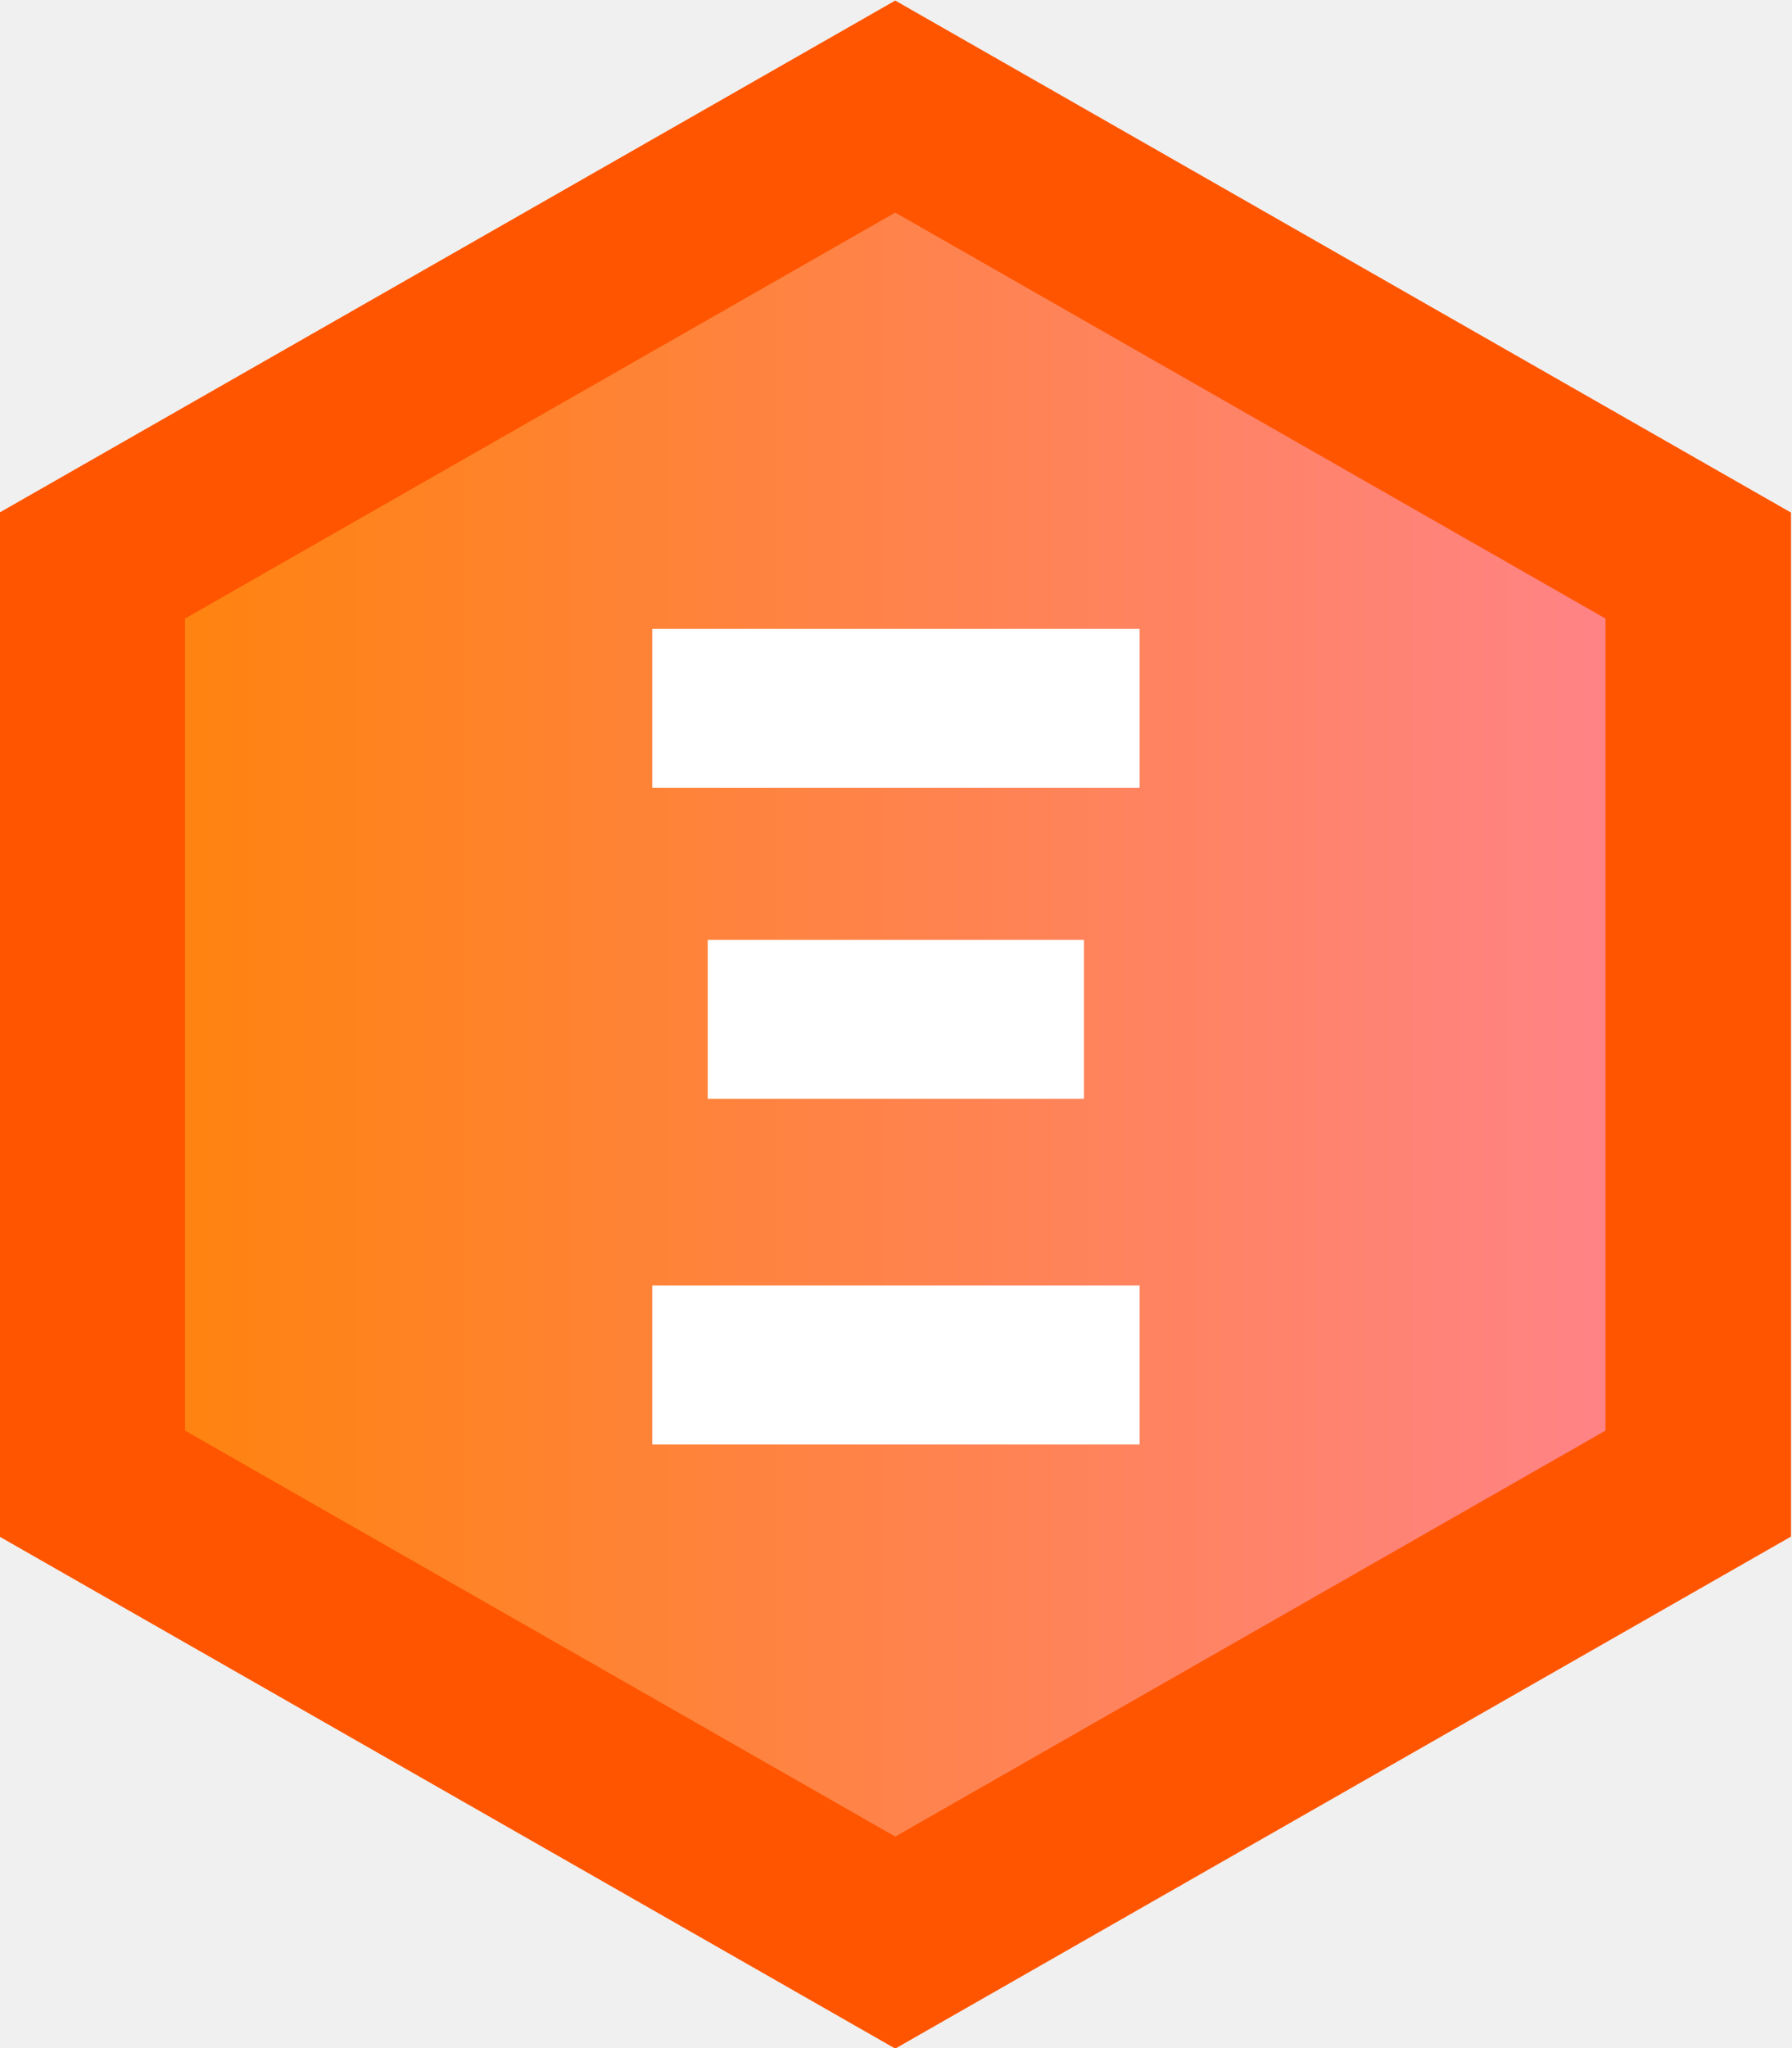
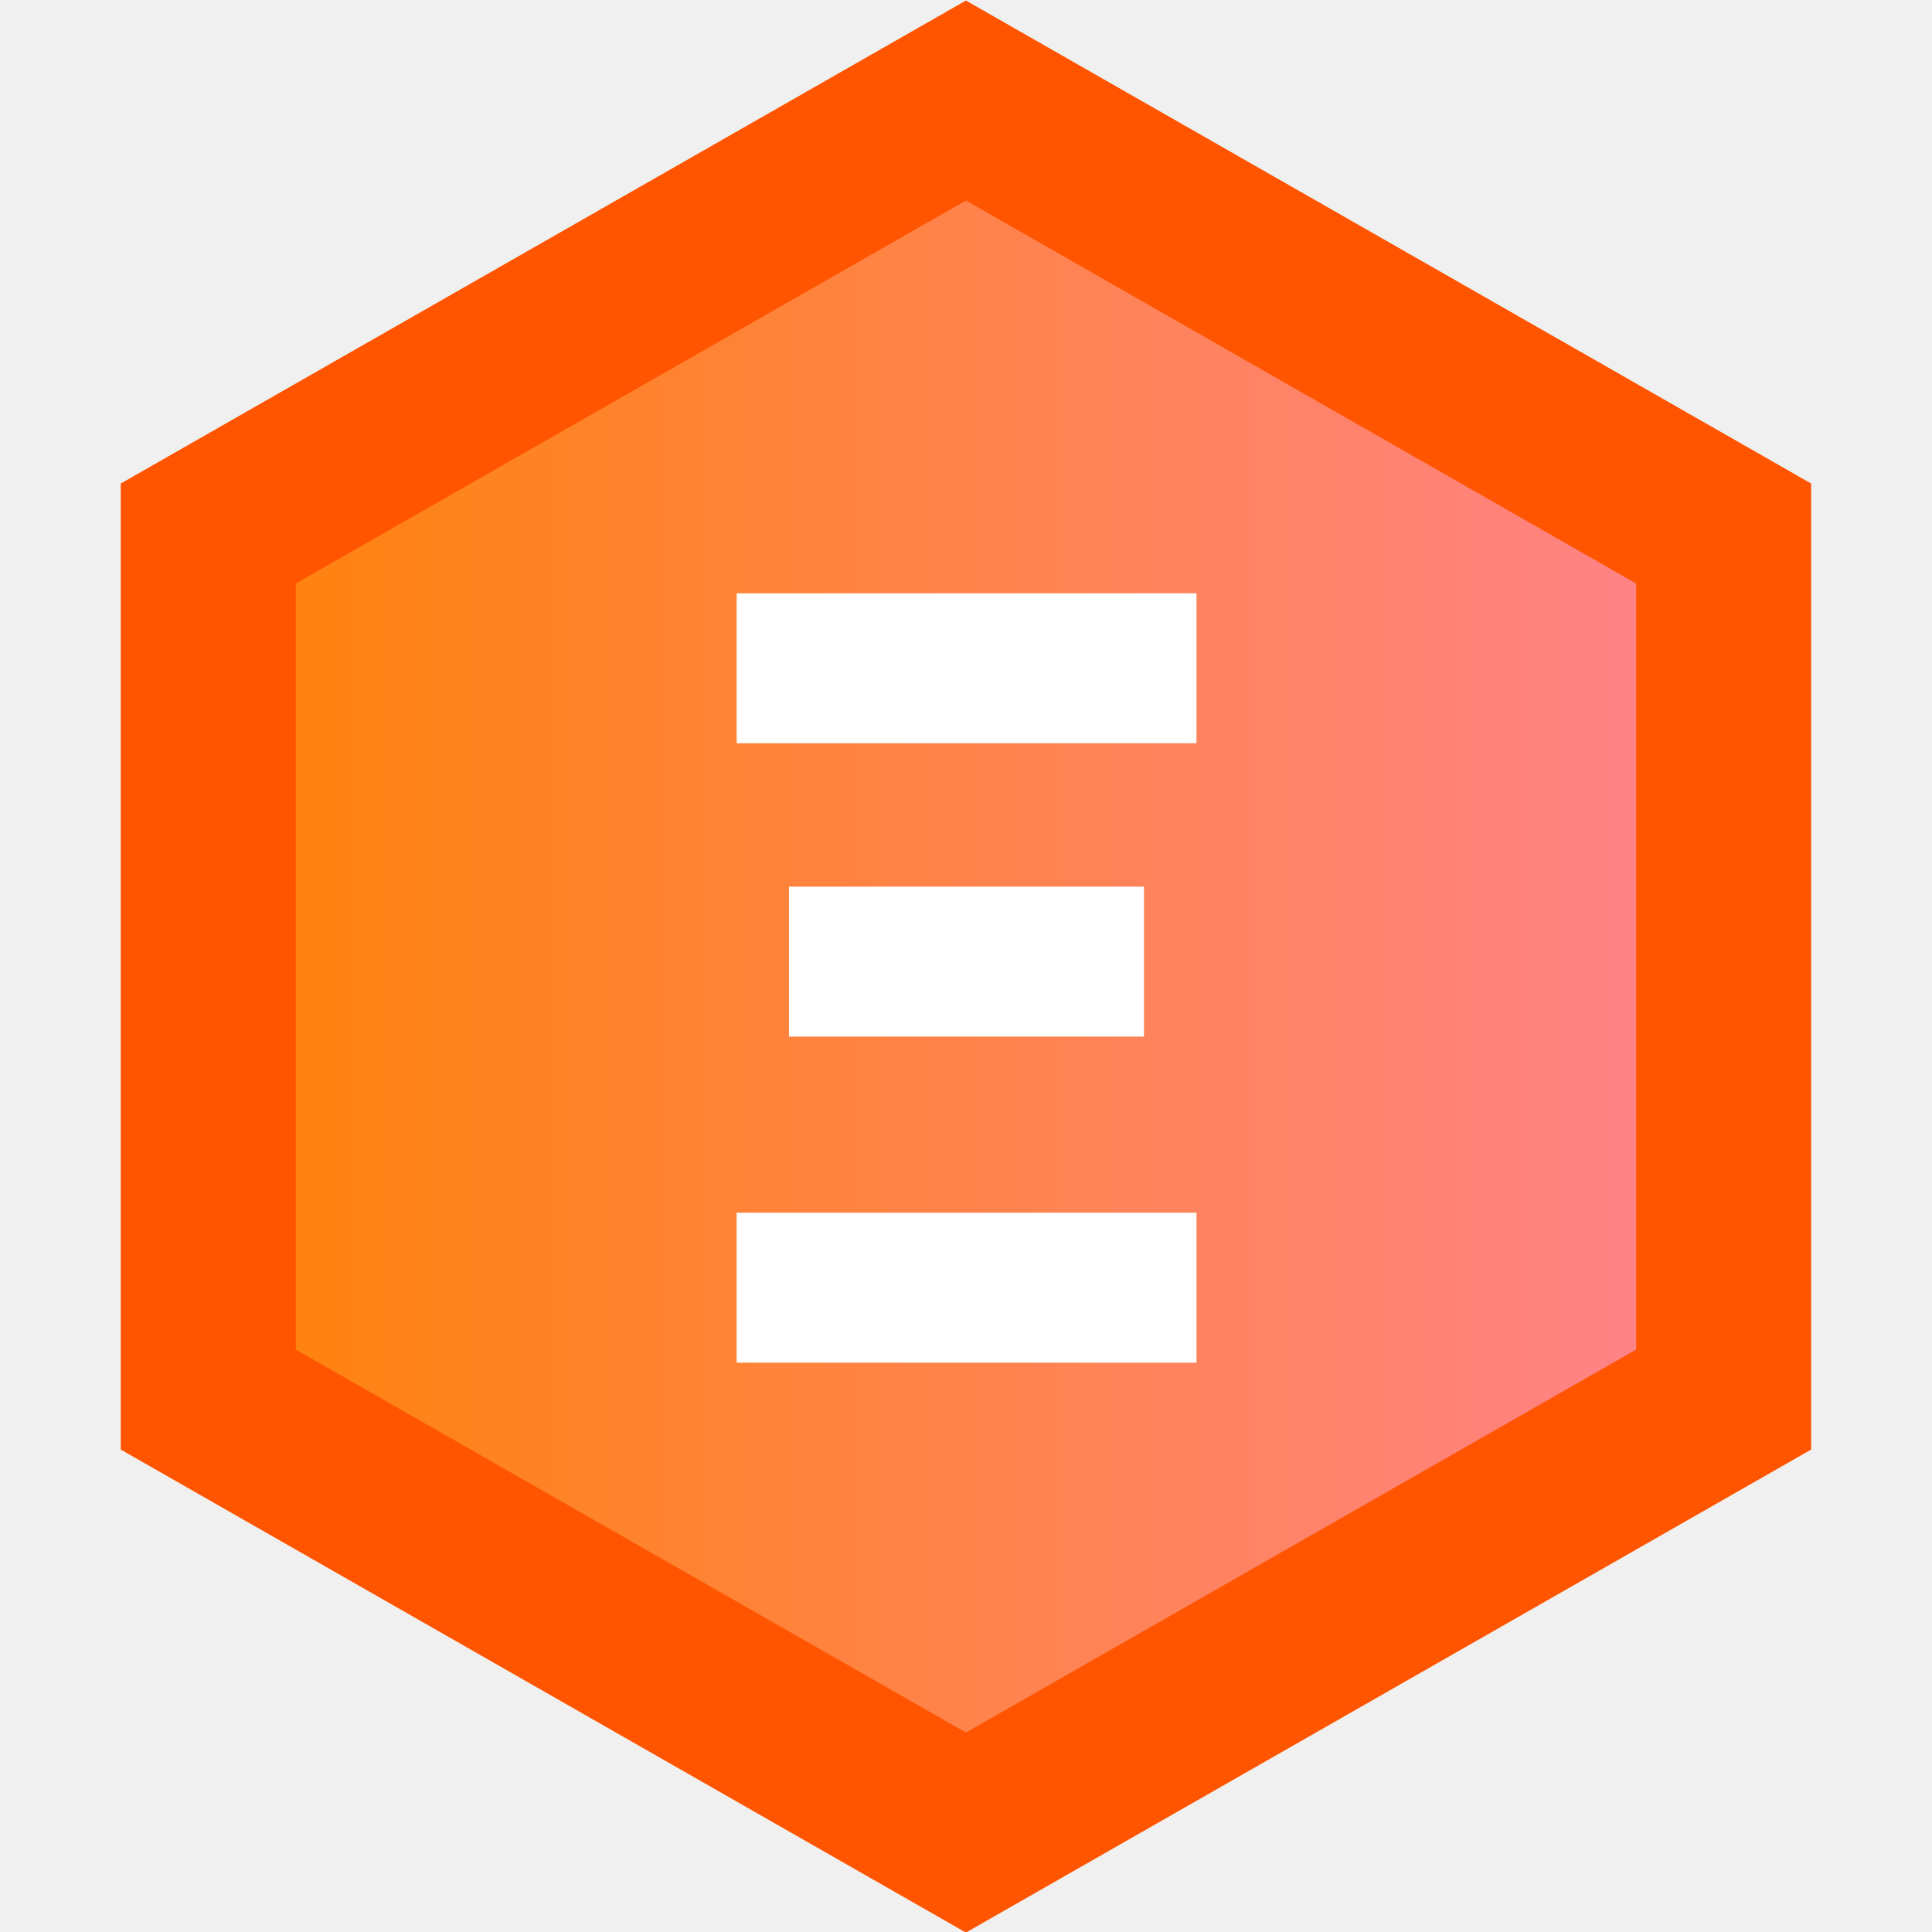
- <svg xmlns="http://www.w3.org/2000/svg" xmlns:xlink="http://www.w3.org/1999/xlink" width="7mm" height="8mm" viewBox="0 0 7 8" version="1.1" id="svg1">
+ <svg xmlns="http://www.w3.org/2000/svg" xmlns:xlink="http://www.w3.org/1999/xlink" width="8mm" height="8mm" viewBox="0 0 8 8" version="1.1" id="svg1">
  <defs id="defs1">
    <linearGradient id="linearGradient52">
      <stop style="stop-color:#ff8300;stop-opacity:1;" offset="0" id="stop52" />
      <stop style="stop-color:#ff8395;stop-opacity:1;" offset="1" id="stop53" />
    </linearGradient>
    <linearGradient id="swatch48">
      <stop style="stop-color:#ff3400;stop-opacity:1;" offset="0" id="stop48" />
    </linearGradient>
    <linearGradient id="swatch47">
      <stop style="stop-color:#ff3400;stop-opacity:1;" offset="0" id="stop47" />
    </linearGradient>
    <linearGradient xlink:href="#linearGradient52" id="linearGradient53" x1="13.032" y1="24.037" x2="57.815" y2="24.037" gradientUnits="userSpaceOnUse" />
  </defs>
-   <g id="layer1">
-     <path style="fill:url(#linearGradient53);stroke:#ff5500;stroke-width:4.636;stroke-linecap:butt;stroke-dasharray:none;stroke-opacity:1" id="path1" d="m 35.423,47.216 -20.073,-11.589 0,-23.179 20.073,-11.589 20.073,11.589 0,23.179 z" transform="matrix(0.1562999,0,0,0.1547121,-2.038766,0.2833769)" />
+   <g id="layer1" transform="translate(0.5018449)">
+     <path style="fill:url(#linearGradient53);stroke:#ff5500;stroke-width:4.636;stroke-linecap:butt;stroke-dasharray:none;stroke-opacity:1" id="path1" d="M 35.423,47.216 15.35,35.627 V 12.448 L 35.423,0.859 55.497,12.448 v 23.179 z" transform="matrix(0.1562999,0,0,0.1547121,-2.038766,0.2833769)" />
    <path style="font-weight:bold;font-size:5.314px;font-family:'DejaVu Sans';-inkscape-font-specification:'DejaVu Sans';text-align:center;letter-spacing:0px;text-anchor:middle;white-space:pre;fill:#ffffff;stroke-width:37.795" d="m 150.838,153.949 h 1.845 v 0.755 h -1.845 z m -0.272,-1.477 h 2.39 v 0.755 h -2.39 z m 0,3.119 h 2.39 v 0.755 h -2.39 z" id="text1" transform="matrix(0.7966679,0,0,0.8223486,-117.4026,-122.9284)" aria-label="Ξ" />
  </g>
</svg>
